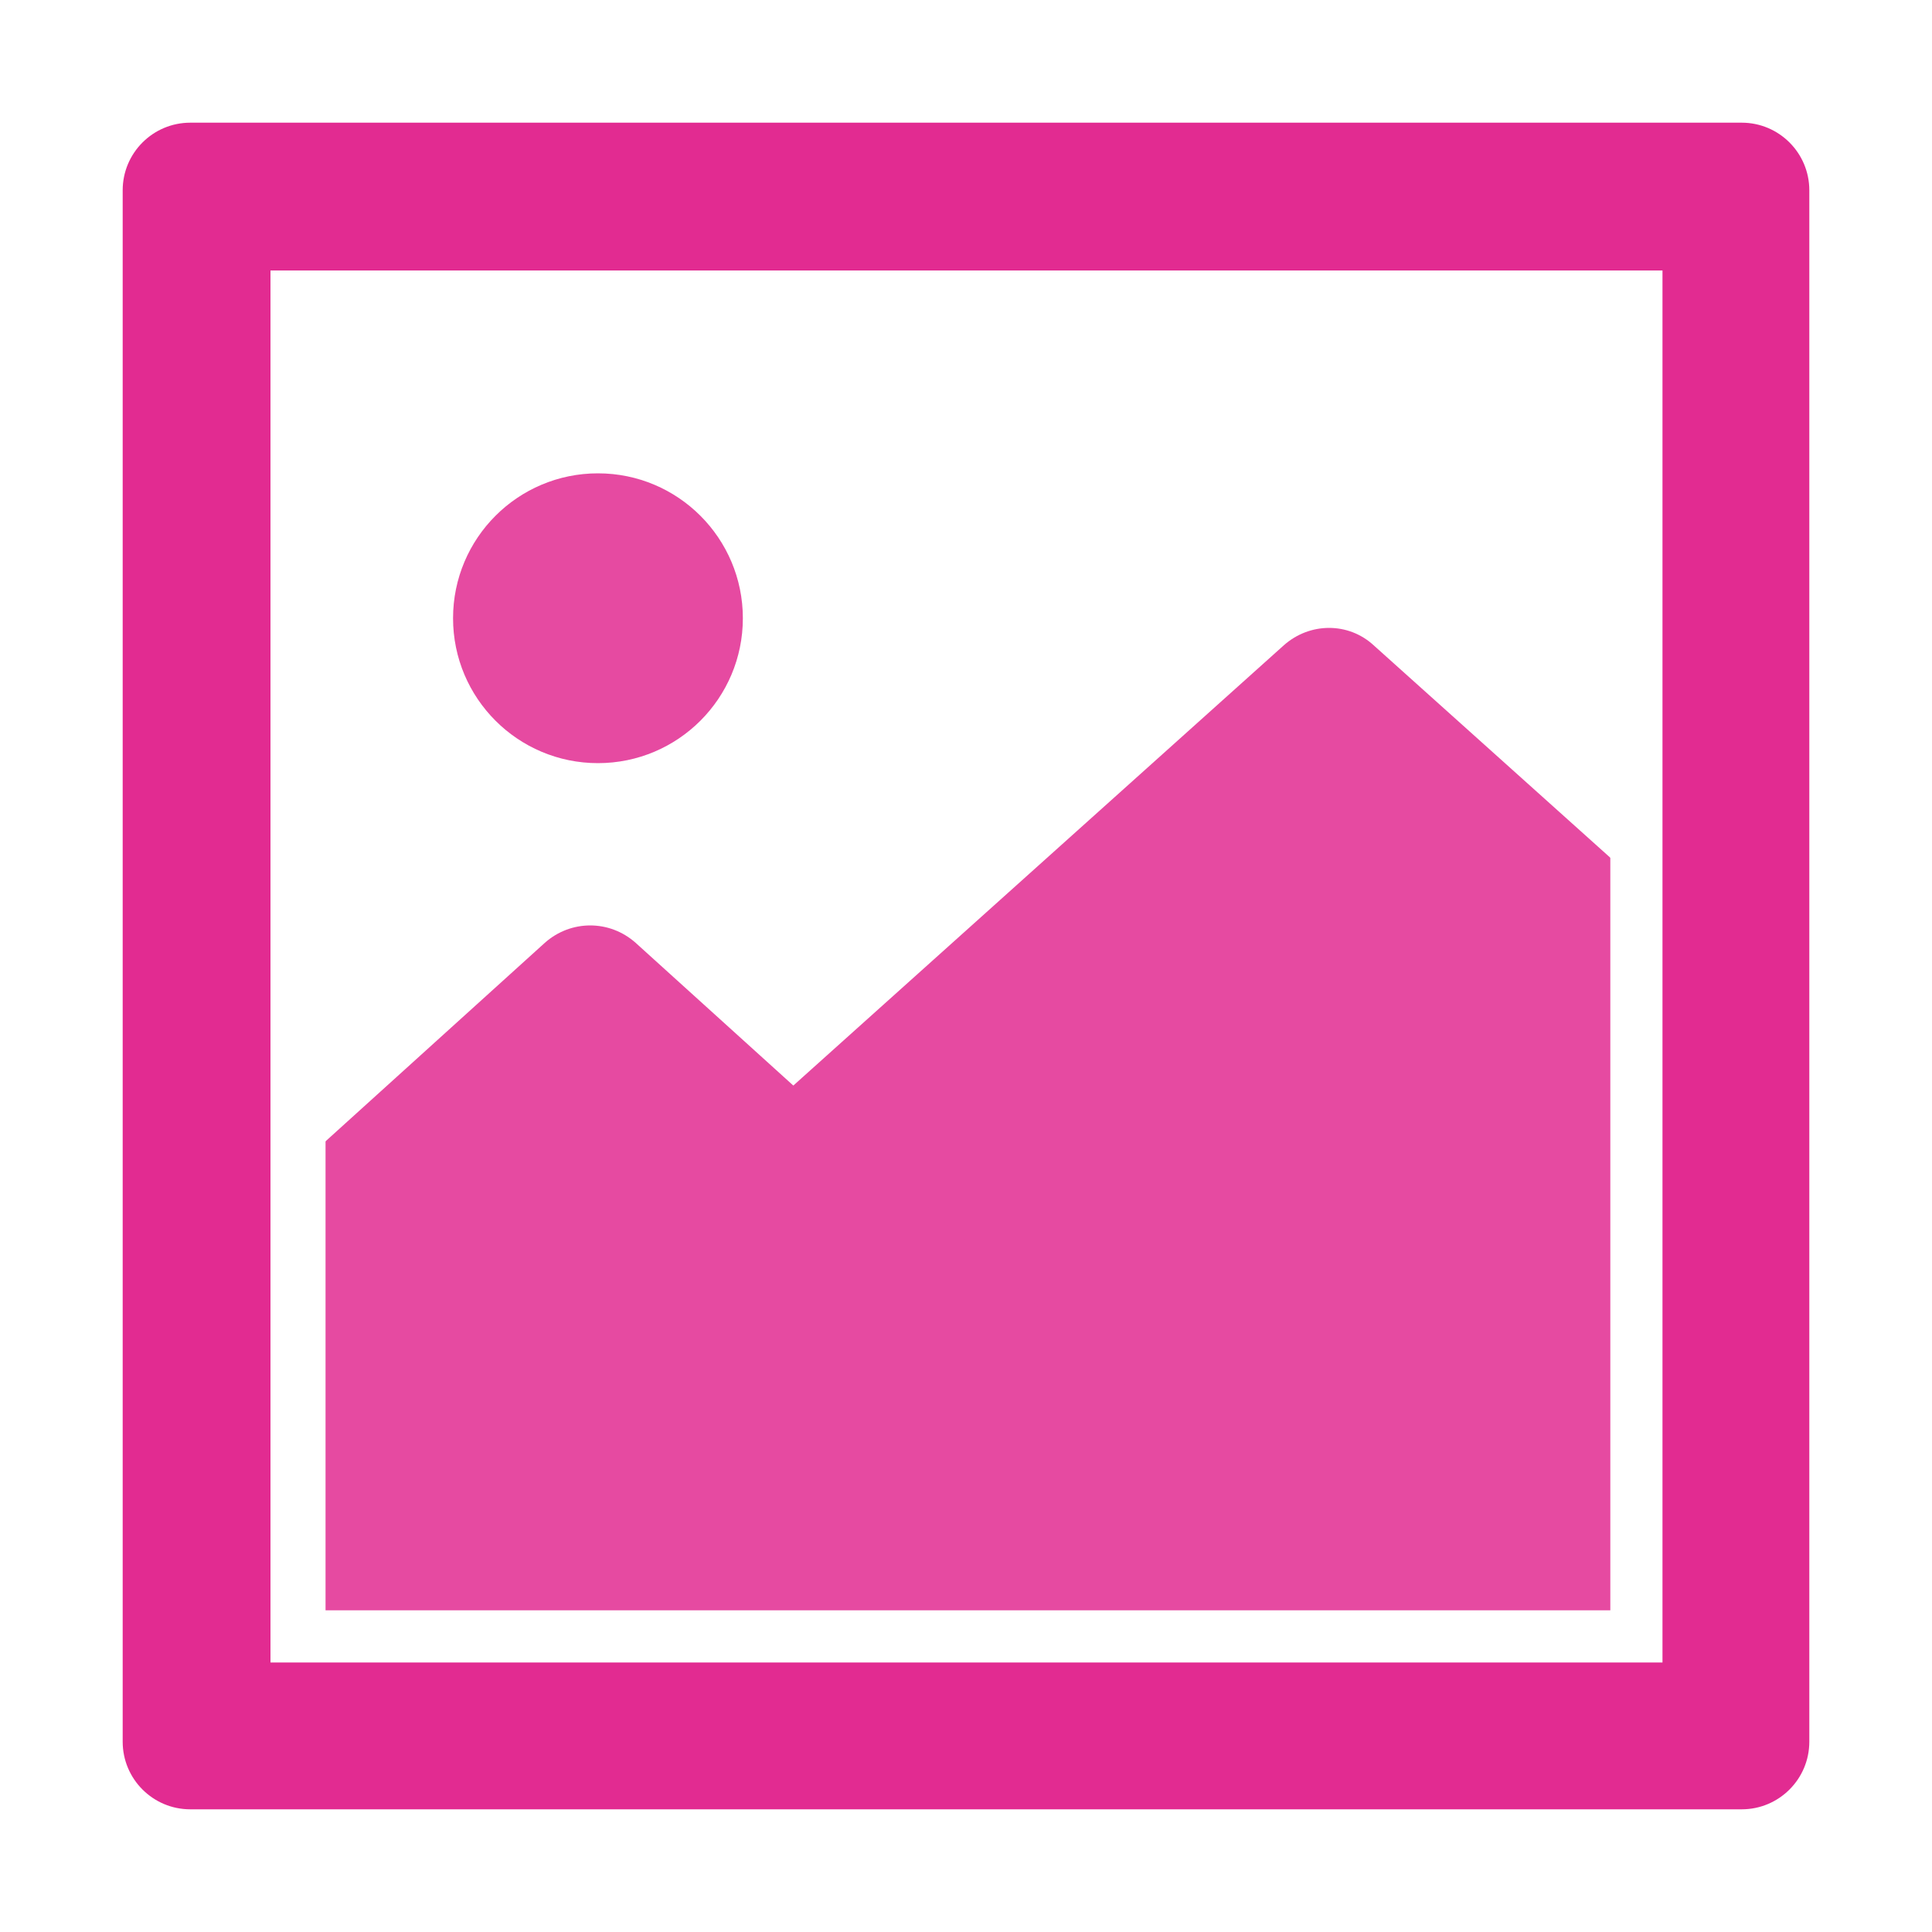
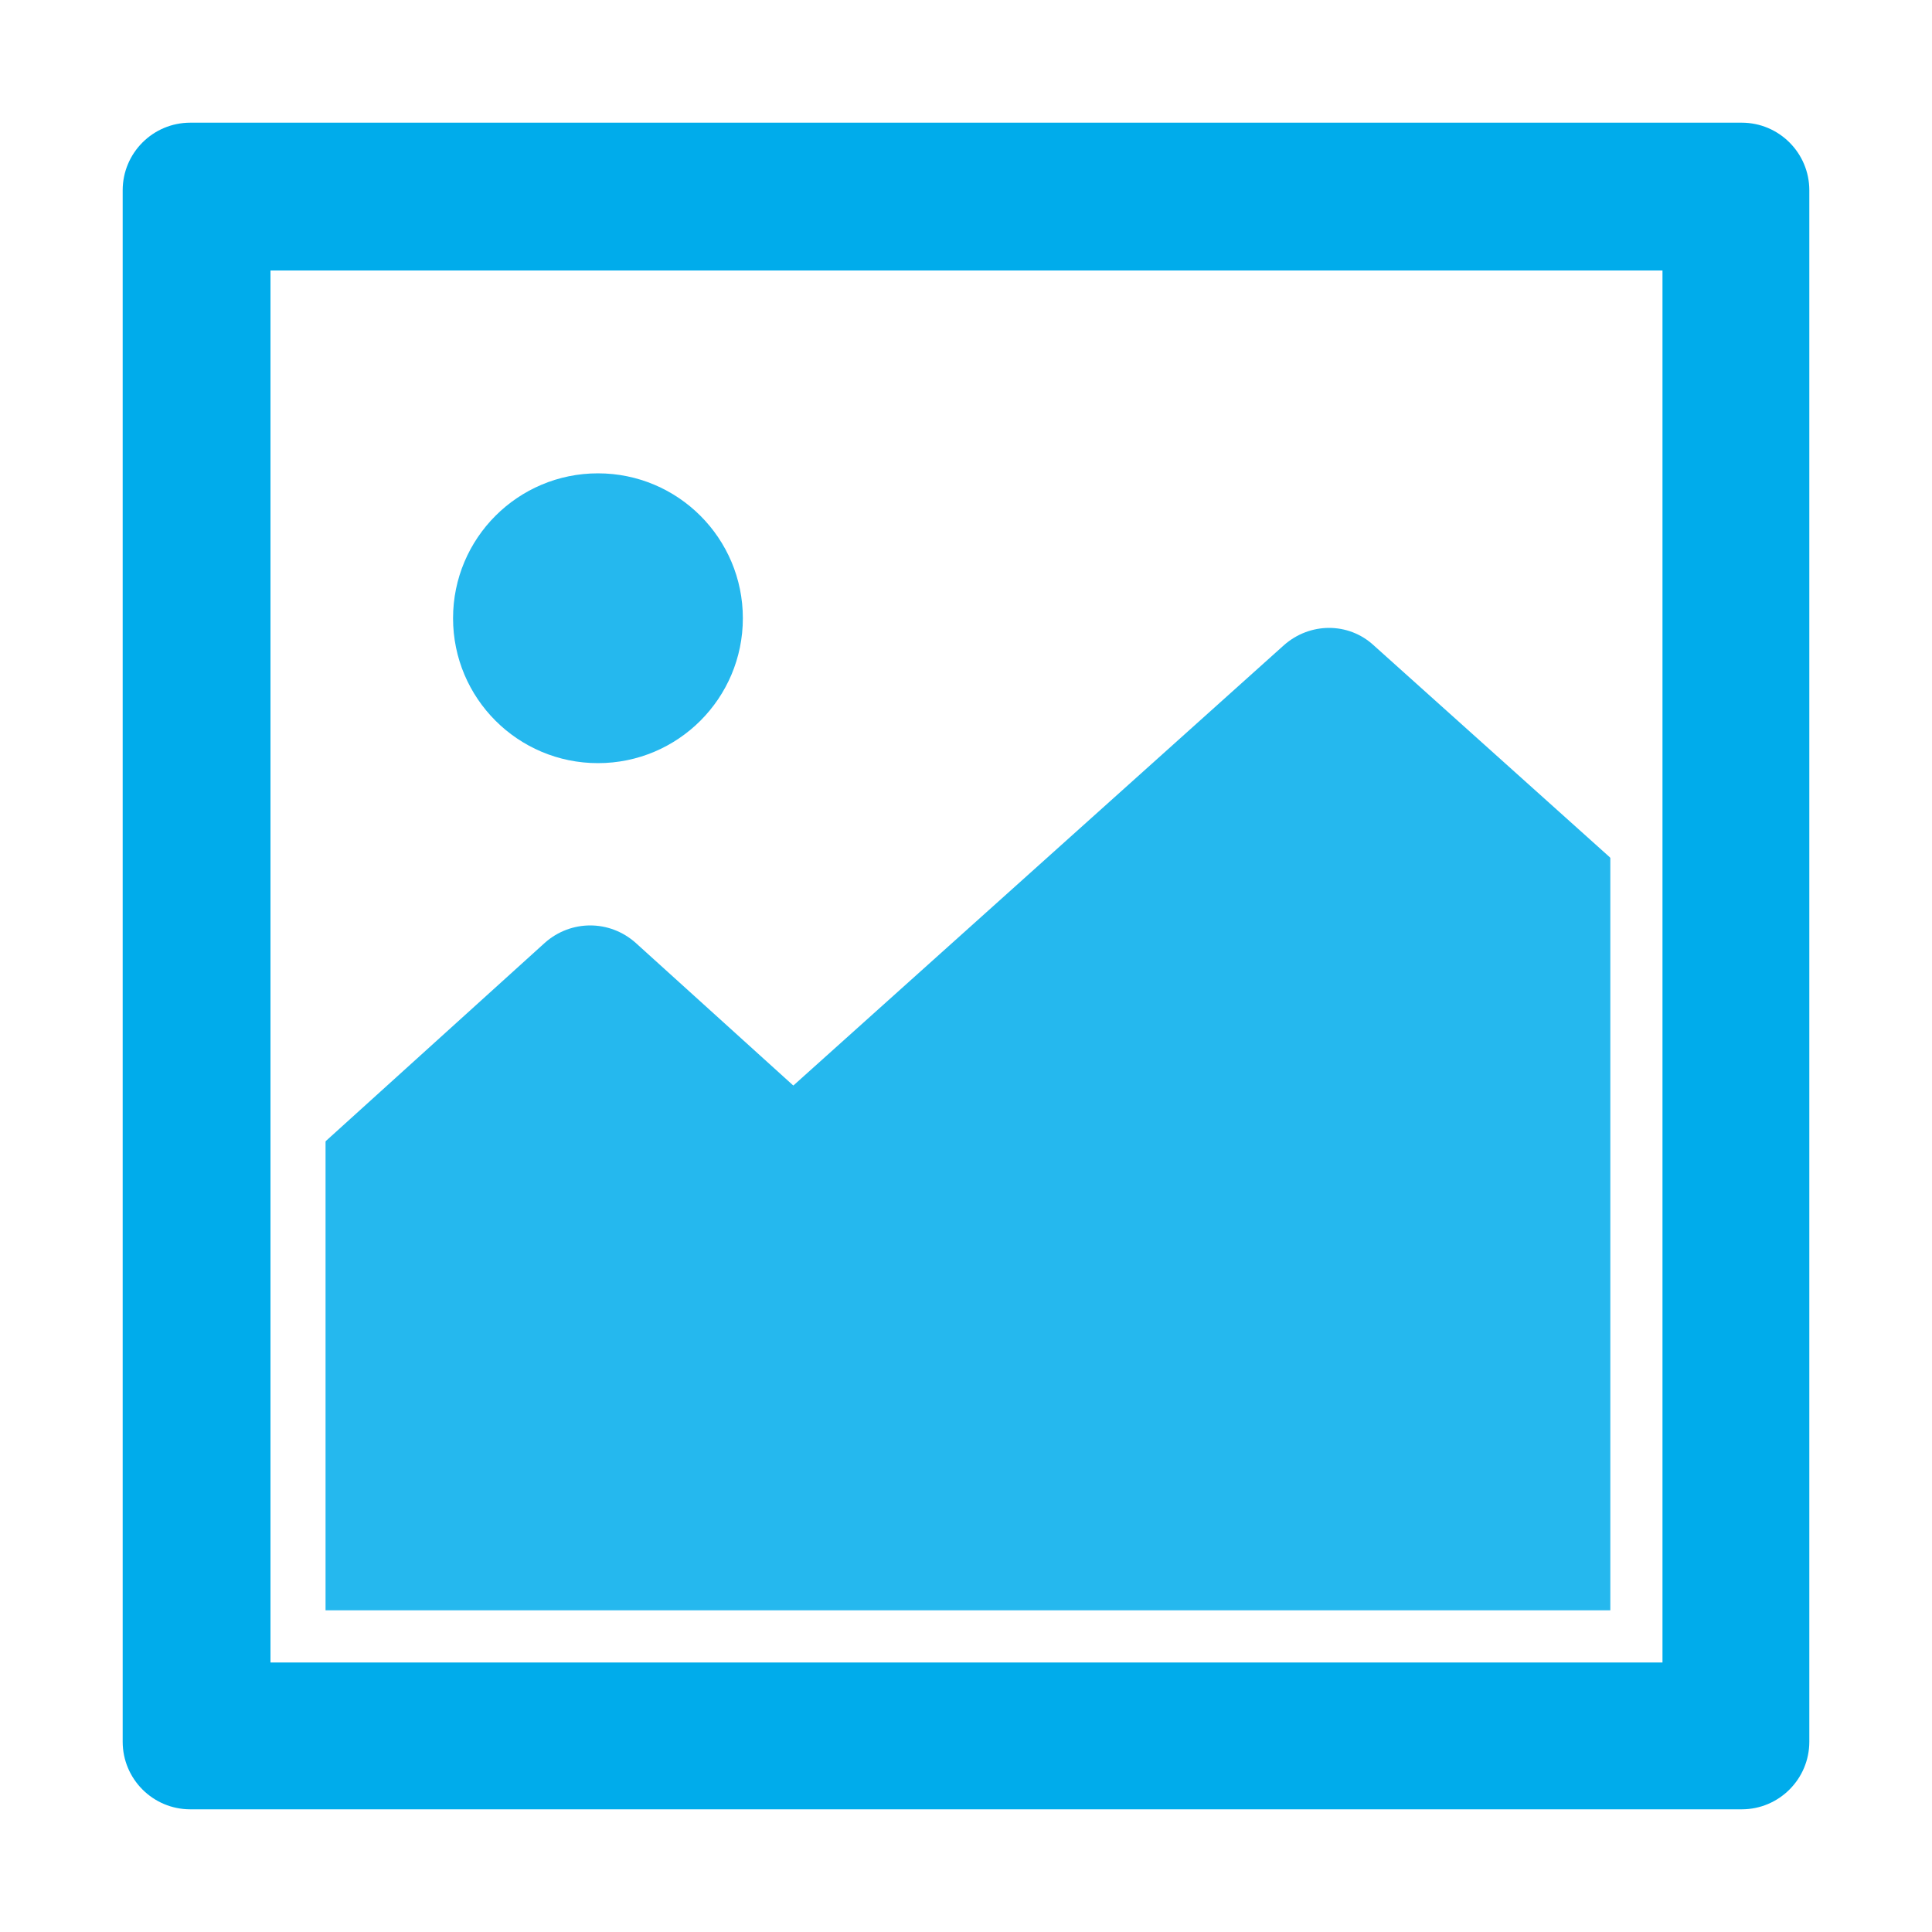
<svg xmlns="http://www.w3.org/2000/svg" id="a" viewBox="0 0 20 20">
  <defs>
    <clipPath id="b">
      <rect x="1.27" y="1.27" width="17.46" height="17.46" rx=".7" ry=".7" style="fill:none; stroke-width:0px;" />
    </clipPath>
    <mask id="c" x="-.37" y="3.37" width="24.16" height="15.36" maskUnits="userSpaceOnUse">
      <g id="d">
        <rect x="3.37" y="3.37" width="13.3" height="13.3" style="fill:#dad9d9; stroke-width:0px;" />
      </g>
    </mask>
  </defs>
  <g style="clip-path:url(#b);">
-     <rect x="1.8" y="1.8" width="16.41" height="16.41" style="fill:none; stroke:#e22b91; stroke-width:2px;" />
+     <rect x="1.8" y="1.8" width="16.41" height="16.41" style="fill:none; stroke:#00ACEB; stroke-width:2px;" />
    <g style="mask:url(#c);">
-       <path d="m13.29,6.68c.27-.24.67-.24.93,0l9.57,8.59H3.72L13.29,6.68Z" style="fill:#e22b91; stroke-width:0px;" />
-       <path d="m5.64,9.76c.27-.24.67-.24.94,0l6.01,5.44H-.37l6.01-5.44Z" style="fill:#e22b91; stroke-width:0px;" />
-       <rect x="1.27" y="15.13" width="17.46" height="3.6" style="fill:#e22b91; stroke-width:0px;" />
-       <circle cx="6.19" cy="6.4" r="1.5" style="fill:#e22b91; stroke-width:0px;" />
+       <path d="m13.29,6.68c.27-.24.67-.24.93,0l9.57,8.59H3.72L13.29,6.68Z" style="fill:#00ACEB; stroke-width:0px;" />
+       <path d="m5.64,9.76c.27-.24.67-.24.94,0l6.01,5.44H-.37l6.01-5.44Z" style="fill:#00ACEB; stroke-width:0px;" />
+       <rect x="1.27" y="15.13" width="17.46" height="3.6" style="fill:#00ACEB; stroke-width:0px;" />
+       <circle cx="6.19" cy="6.4" r="1.5" style="fill:#00ACEB; stroke-width:0px;" />
    </g>
  </g>
</svg>
